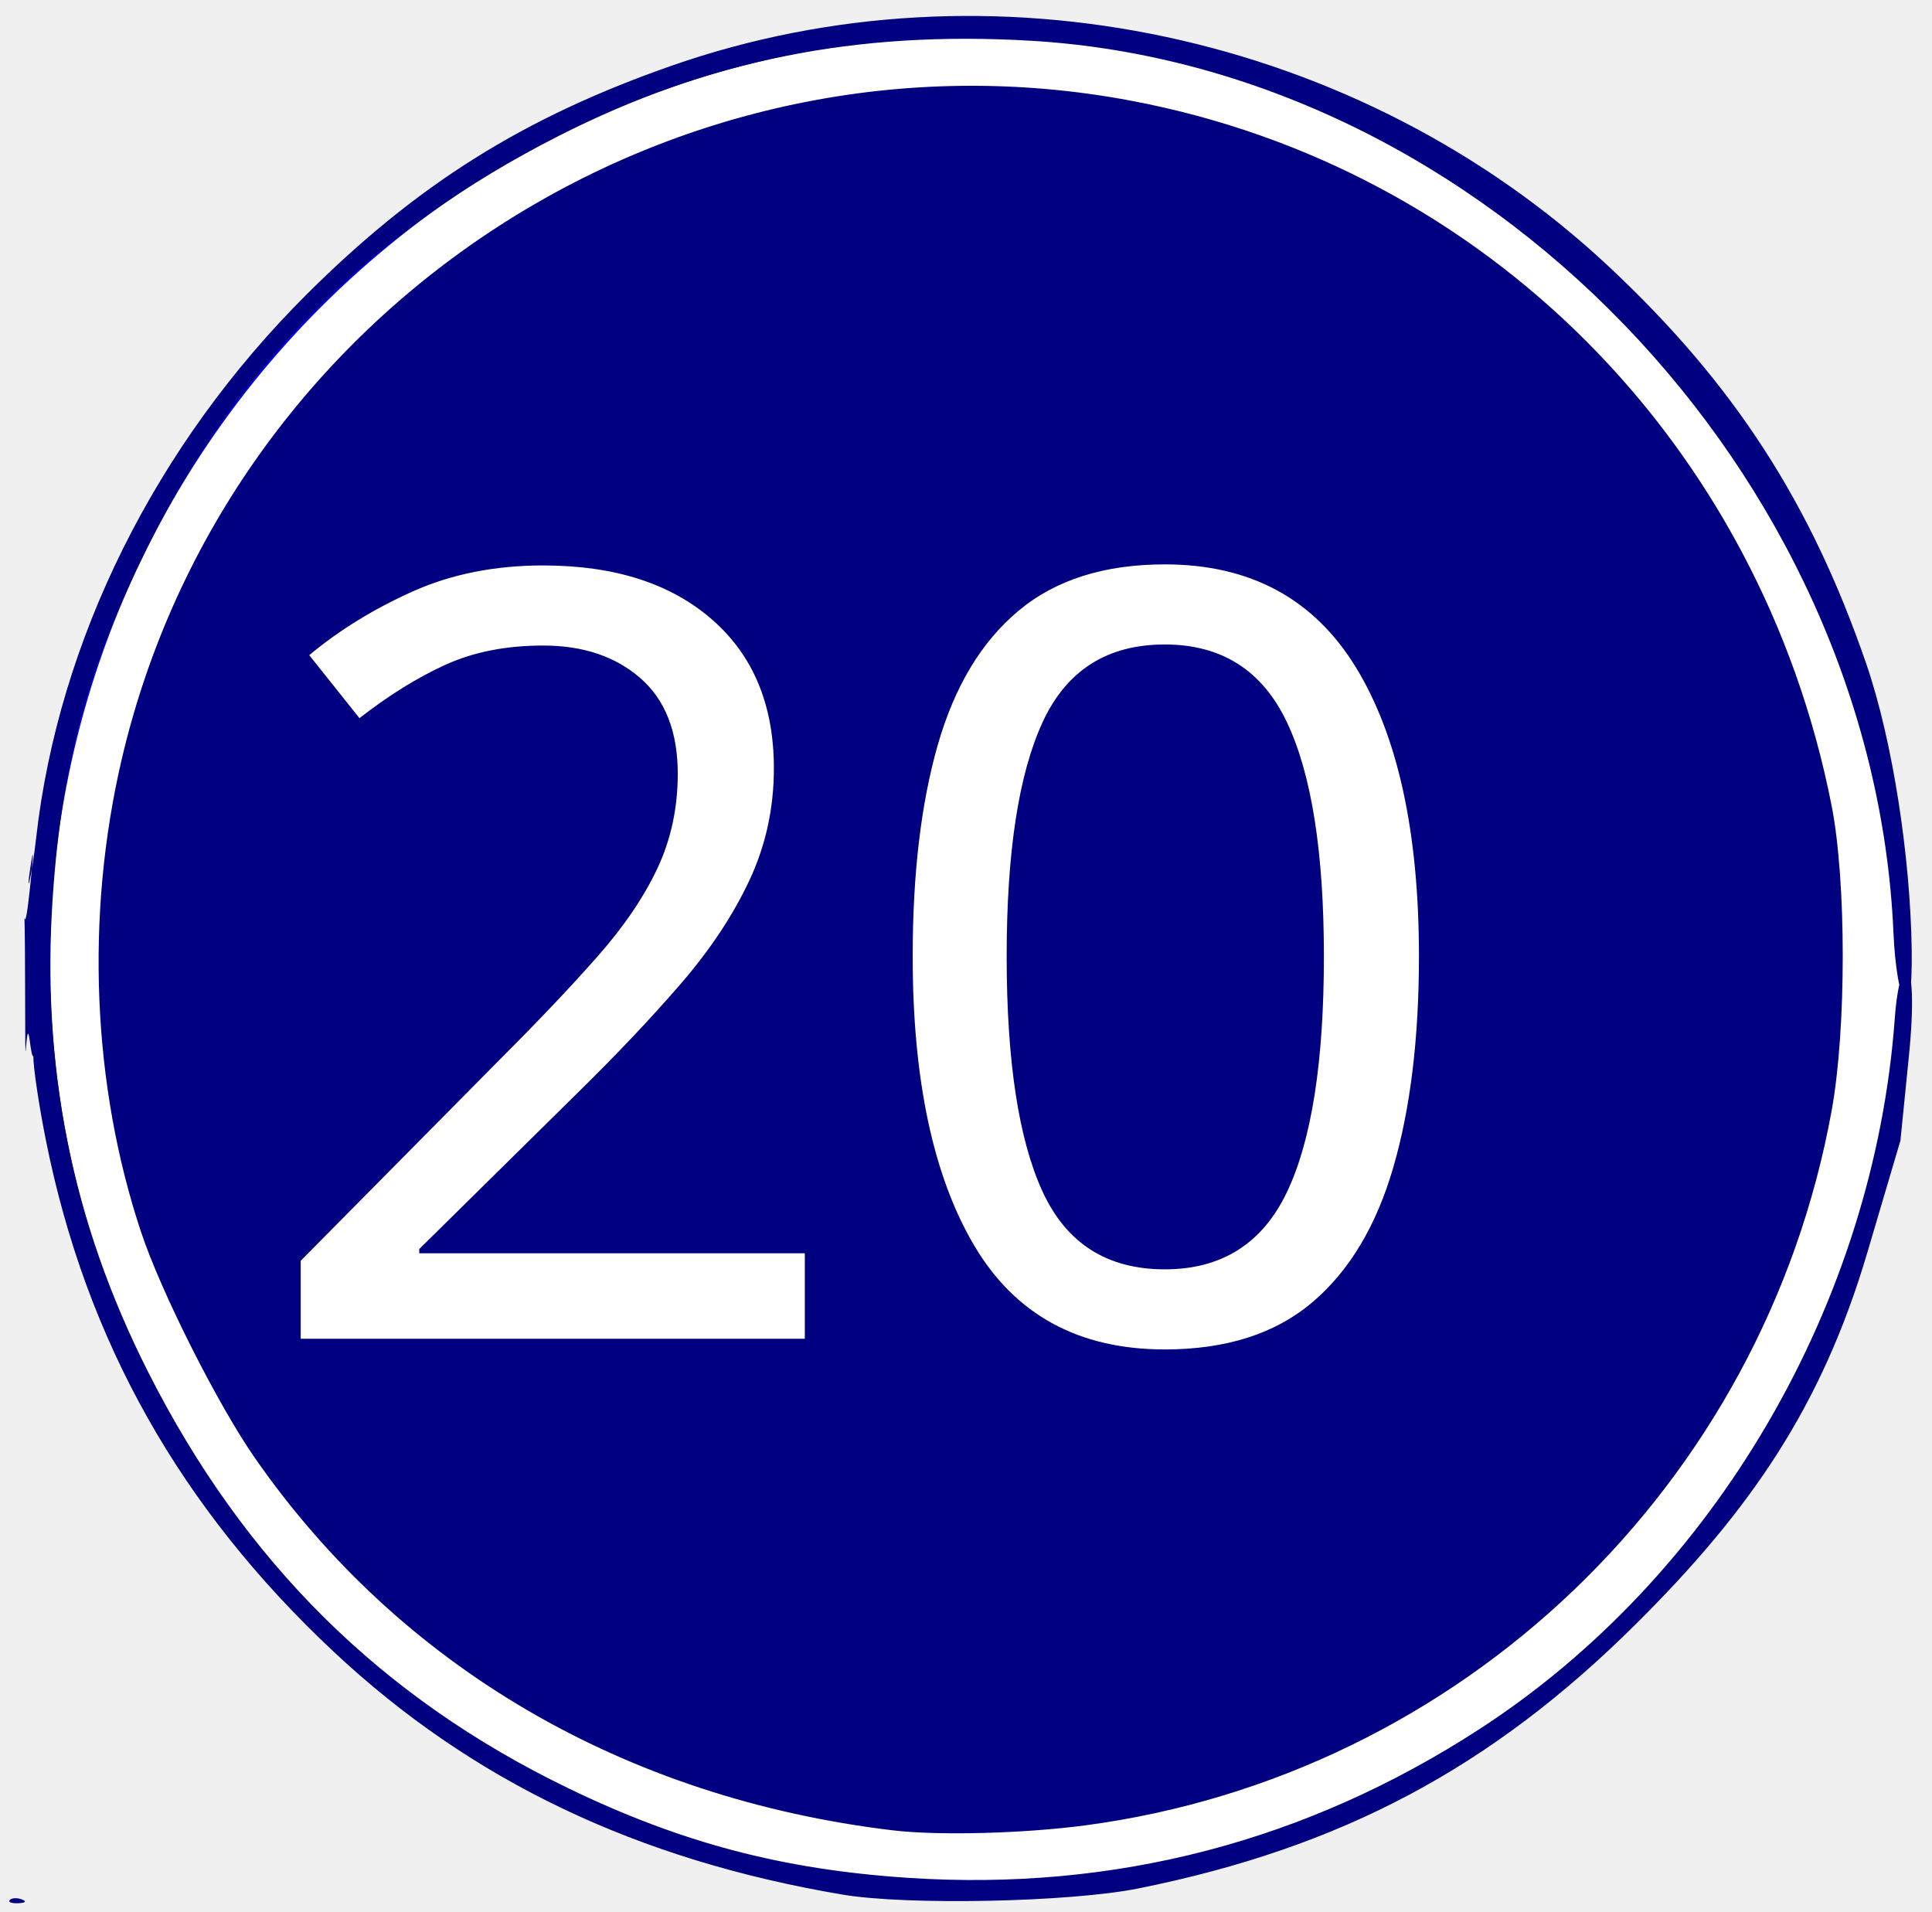
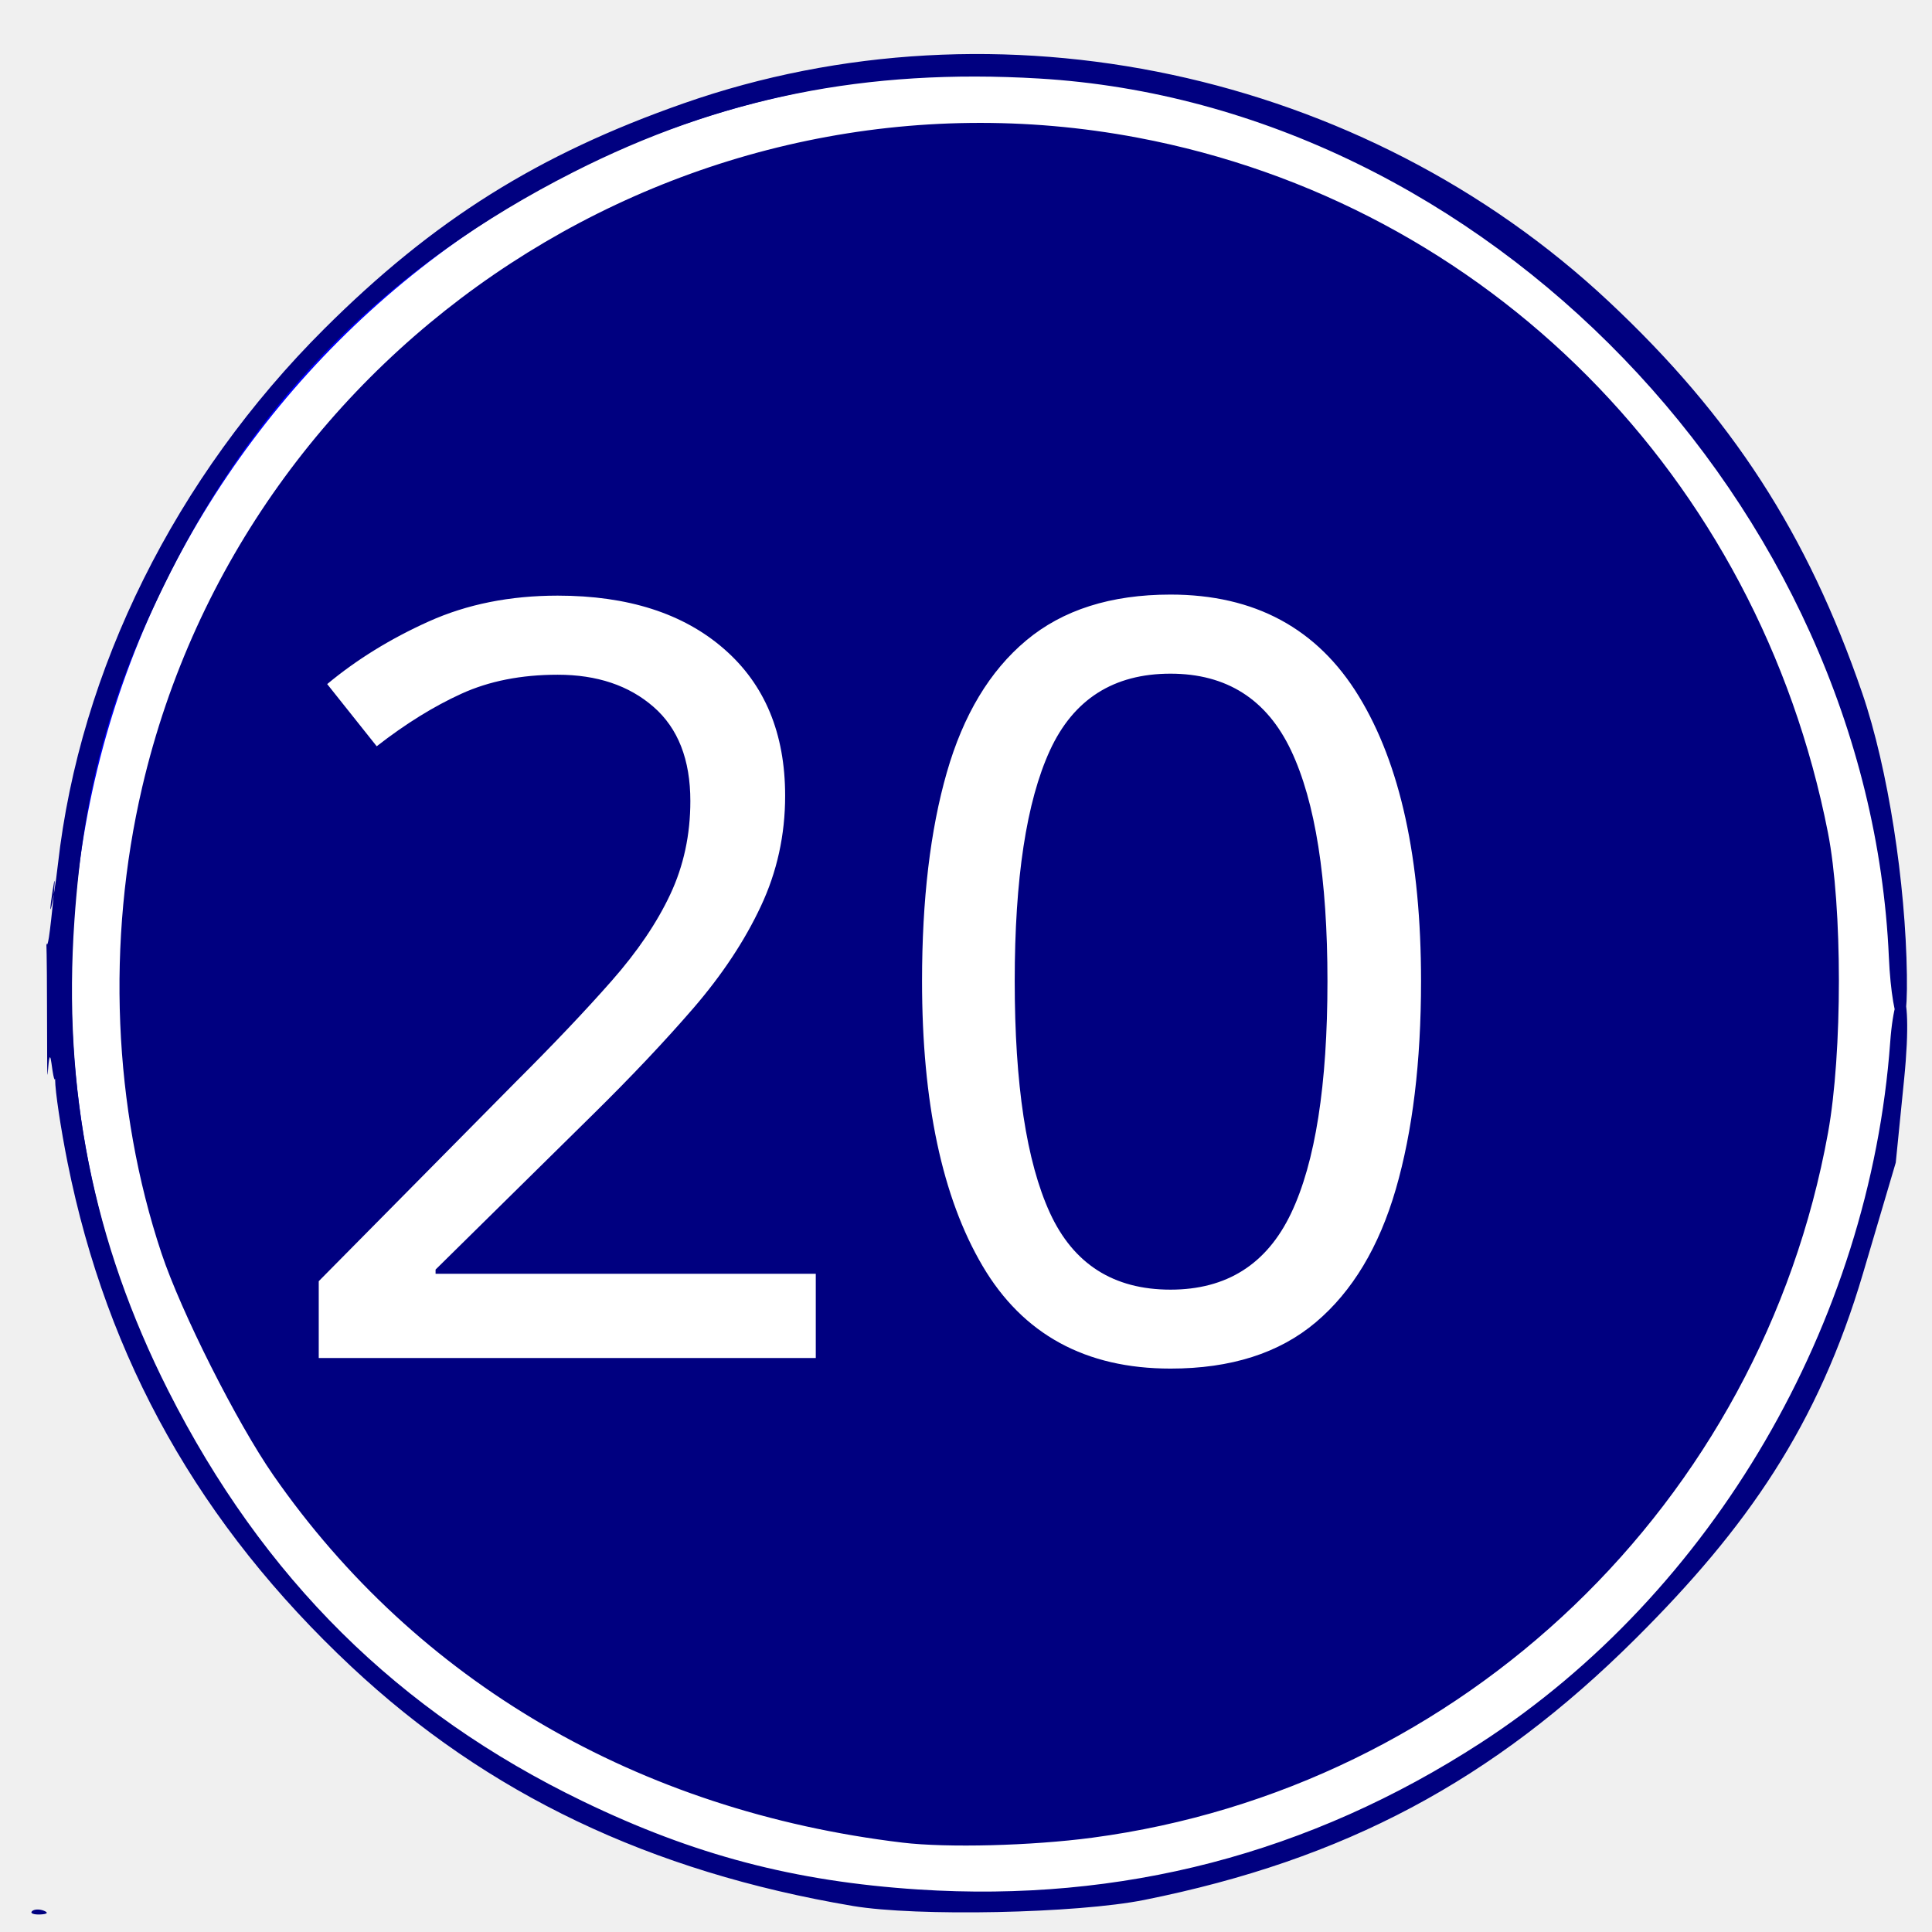
- <svg xmlns="http://www.w3.org/2000/svg" width="678.025" height="670.93" id="svg2" version="1.1">
+ <svg xmlns="http://www.w3.org/2000/svg" width="200" height="200" id="svg2" version="1.1">
  <defs id="defs4" />
  <g id="layer1" transform="translate(-24.68459,-76.98079)">
-     <circle style="fill:#ffffff;fill-opacity:1;fill-rule:nonzero;stroke:#0000ff;stroke-width:3;stroke-linecap:round;stroke-linejoin:round;stroke-miterlimit:4;stroke-dasharray:none;stroke-dashoffset:0;stroke-opacity:1" id="path3790" transform="matrix(1.095443,0,0,1.095443,-125.3393,-0.6002632)" cx="449.286" cy="378.788" r="297.857" />
-     <path id="path3784" d="m 28.14,743.719 c 0.734,-0.734 2.64,-0.813 4.235,-0.174 1.763,0.705 1.239,1.229 -1.335,1.335 -2.329,0.096 -3.634,-0.426 -2.9,-1.16 z M 320.304,741.838 C 248.179,729.65 190.226,701.985 141.796,656.624 87.946,606.186 54.893,547.478 40.818,477.27 c -2.441,-12.177 -4.439,-25.513 -4.439,-29.635 0,-12.762 0.786,9.921 -1.305,-5.795 -1.464,-11.006 -1.525,27.148 -1.59,-20.781 -0.049,-36.331 -0.813,-14.841 0.678,-24 0.798,-4.899 3.314,-29.716 1.241,-16.124 -1.852,12.147 0.326,4.662 1.96,-9.843 7.825,-69.429 41.909,-137.956 94.871,-190.738 38.846,-38.714 76.079,-62.07 127.883,-80.22 111.975,-39.232 241.809,-11.436 329.282,70.494 43.832,41.054 70.847,82.781 90.294,139.464 9.233,26.913 15.436,67.683 15.895,100.349 0.413,29.387 -5.297,18.893 -6.413,-6.346 -7.114,-160.79 -143.988,-303.412 -302.549,-312.805 -61.47,-3.641 -113.516,6.825 -165.753,33.334 -65.14,33.056 -111.743,79.373 -143.568,142.683 -21.454,42.679 -30.78,76.542 -34.059,123.669 -4.191,60.221 6.627,114.466 33.377,167.374 33.806,66.864 81.846,114.443 147.667,146.253 39.592,19.134 75.225,28.502 119.351,31.38 72.304,4.715 139.396,-12.767 200.179,-52.161 82.808,-53.668 138.538,-149.58 145.826,-249.426 1.811,-24.806 8.717,-24.305 4.95,13.257 l -2.966,29.575 -11.644,39.389 c -16.045,54.274 -41.285,90.564 -80.986,130.082 -50.881,50.647 -103.587,78.679 -174.851,92.994 -23.968,4.815 -81.07,5.994 -103.848,2.145 z m 17.676,-22.546 C 243.938,708.012 165.123,661.989 114.089,588.552 101.076,569.826 81.229,530.441 74.232,509.46 57.036,457.895 54.578,398.346 67.383,343.512 104.425,184.887 261.857,82.173 421.706,112.339 c 124.474,23.49 220.859,120.521 245.784,247.432 5.185,26.398 5.192,78.367 0.015,106.883 -23.915,131.743 -129.946,233.322 -261.883,250.887 -21.667,2.884 -51.711,3.662 -67.643,1.751 z M 259.811,554.067 c 19.422,-4.117 38.315,-13.929 53.446,-27.758 16.755,-15.313 24.074,-30.602 25.37,-52.999 1.369,-23.655 -3.241,-36.924 -18.066,-51.988 l -11.306,-11.489 9.303,-9.378 c 14.541,-14.658 19.421,-26.615 19.421,-47.591 0,-14.896 -0.975,-19.662 -6.2,-30.302 -16.37,-33.335 -67.925,-56.993 -109.981,-50.467 -35.497,5.508 -65.285,25.184 -78.792,52.046 -5.516,10.97 -10.179,32.151 -7.637,34.693 2.365,2.365 55.267,9.023 59.323,7.466 1.64,-0.629 2.983,-3.296 2.983,-5.924 0,-14.48 19.135,-28.502 38.896,-28.502 13.214,0 29.409,7.467 33.545,15.467 5.352,10.351 -0.707,30.069 -10.574,34.415 -1.823,0.803 -11.722,1.845 -21.997,2.316 -10.276,0.471 -19.506,1.679 -20.511,2.685 -1.006,1.006 -1.547,13.677 -1.203,28.159 l 0.626,26.331 23.712,1.105 c 22.271,1.038 24.084,1.477 29.829,7.231 8.872,8.886 8.652,22.927 -0.512,32.667 -22.436,23.849 -63.104,13.307 -70.81,-18.356 -1.768,-7.263 -0.49,-7.203 -33.304,-1.573 -36.237,6.217 -34.383,5.367 -32.7,15 3.098,17.73 12.202,33.321 27.995,47.943 28.902,26.759 62.603,36.55 99.145,28.804 z m 263.6,-4.412 c 19.487,-7.335 29.162,-13.941 44.187,-30.17 20.769,-22.433 31.539,-52.473 33.751,-94.14 2.702,-50.902 -10.285,-93.208 -37.226,-121.264 -22.012,-22.923 -59.098,-36.607 -89.38,-32.979 -57.098,6.84 -94.551,47.567 -104.94,114.113 -5.483,35.121 1.704,82.61 17.098,112.99 7.977,15.741 29.938,37.073 47.07,45.721 28.316,14.294 61.104,16.394 89.439,5.729 z m -52.389,-59.579 c -14.082,-3.852 -25.769,-13.504 -32.51,-26.848 -5.284,-10.46 -5.518,-12.612 -5.392,-49.601 0.145,-42.574 1.362,-47.978 14.056,-62.436 18.192,-20.719 57.279,-20.719 75.471,0 10.819,12.323 13.119,20.363 14.57,50.951 1.745,36.786 -1.307,55.379 -11.361,69.197 -12.264,16.856 -34.25,24.369 -54.834,18.737 z" style="fill:#000080;fill-opacity:1" />
+     <circle style="fill:#ffffff;fill-opacity:1;fill-rule:nonzero;stroke:#0000ff;stroke-width:0.956;stroke-linecap:round;stroke-linejoin:round;stroke-miterlimit:4;stroke-dasharray:none;stroke-dashoffset:0;stroke-opacity:1" id="path3790" cx="126.482" cy="179.049" r="94.881" />
+     <path id="path3784" d="m 27.995,274.829 c 0.213,-0.213 0.768,-0.236 1.231,-0.051 0.513,0.205 0.36,0.357 -0.388,0.388 -0.677,0.028 -1.057,-0.124 -0.843,-0.337 z m 84.959,-0.547 C 91.98,270.738 75.128,262.693 61.045,249.503 45.386,234.836 35.775,217.764 31.682,197.348 c -0.71,-3.541 -1.291,-7.419 -1.291,-8.618 0,-3.711 0.229,2.885 -0.379,-1.685 -0.426,-3.2 -0.444,7.894 -0.462,-6.043 -0.014,-10.565 -0.237,-4.316 0.197,-6.979 0.232,-1.425 0.964,-8.641 0.361,-4.689 -0.539,3.532 0.095,1.356 0.57,-2.862 2.275,-20.189 12.187,-40.116 27.588,-55.465 11.296,-11.258 22.123,-18.05 37.187,-23.327 32.561,-11.408 70.316,-3.326 95.753,20.499 12.746,11.938 20.602,24.072 26.257,40.555 2.685,7.826 4.489,19.682 4.622,29.181 0.12,8.546 -1.54,5.494 -1.865,-1.845 -2.069,-46.756 -41.87,-88.23 -87.979,-90.961 -17.875,-1.059 -33.01,1.985 -48.2,9.693 -18.942,9.613 -32.494,23.081 -41.748,41.491 -6.239,12.411 -8.95,22.258 -9.904,35.962 -1.219,17.512 1.927,33.286 9.706,48.671 9.831,19.443 23.8,33.279 42.94,42.529 11.513,5.564 21.875,8.288 34.706,9.125 21.025,1.371 40.535,-3.713 58.21,-15.168 24.08,-15.606 40.286,-43.497 42.405,-72.531 0.527,-7.213 2.535,-7.068 1.439,3.855 l -0.863,8.6 -3.386,11.454 c -4.666,15.782 -12.005,26.335 -23.55,37.827 -14.796,14.728 -30.122,22.879 -50.845,27.042 -6.97,1.4 -23.575,1.743 -30.198,0.624 z m 5.14,-6.556 c -27.347,-3.28 -50.265,-16.663 -65.105,-38.018 -3.784,-5.445 -9.556,-16.898 -11.59,-22.999 -5,-14.995 -5.715,-32.311 -1.991,-48.256 10.772,-46.127 56.551,-75.995 103.034,-67.223 36.196,6.831 64.224,35.047 71.472,71.951 1.508,7.676 1.51,22.789 0.004,31.081 -6.954,38.31 -37.787,67.848 -76.153,72.956 -6.3,0.839 -15.037,1.065 -19.67,0.509 z M 95.363,219.68 c 5.648,-1.197 11.142,-4.051 15.542,-8.072 4.872,-4.453 7,-8.899 7.377,-15.412 0.398,-6.879 -0.943,-10.737 -5.253,-15.118 l -3.288,-3.341 2.705,-2.727 c 4.228,-4.262 5.647,-7.739 5.647,-13.839 0,-4.332 -0.284,-5.718 -1.803,-8.812 -4.76,-9.694 -19.752,-16.573 -31.981,-14.675 -10.322,1.602 -18.984,7.323 -22.912,15.135 -1.604,3.19 -2.96,9.349 -2.221,10.088 0.688,0.688 16.071,2.624 17.25,2.171 0.477,-0.183 0.867,-0.958 0.867,-1.723 0,-4.211 5.564,-8.288 11.311,-8.288 3.842,0 8.552,2.171 9.755,4.498 1.556,3.01 -0.206,8.744 -3.075,10.008 -0.53,0.233 -3.409,0.537 -6.397,0.673 -2.988,0.137 -5.672,0.488 -5.965,0.781 -0.292,0.292 -0.45,3.977 -0.35,8.188 l 0.182,7.657 6.895,0.321 c 6.476,0.302 7.003,0.43 8.674,2.103 2.58,2.584 2.516,6.667 -0.149,9.499 -6.524,6.935 -18.35,3.869 -20.591,-5.338 -0.514,-2.112 -0.143,-2.094 -9.685,-0.457 -10.537,1.808 -9.998,1.561 -9.509,4.362 0.901,5.156 3.548,9.689 8.141,13.941 8.404,7.781 18.204,10.628 28.831,8.376 z m 76.653,-1.283 c 5.667,-2.133 8.48,-4.054 12.849,-8.773 6.04,-6.523 9.171,-15.259 9.814,-27.375 0.786,-14.802 -2.991,-27.104 -10.825,-35.263 -6.401,-6.666 -17.185,-10.645 -25.991,-9.59 -16.604,1.989 -27.495,13.832 -30.516,33.183 -1.594,10.213 0.495,24.022 4.972,32.857 2.32,4.577 8.706,10.78 13.688,13.295 8.234,4.157 17.769,4.767 26.008,1.666 z m -15.234,-17.325 c -4.095,-1.12 -7.493,-3.927 -9.454,-7.807 -1.537,-3.042 -1.605,-3.668 -1.568,-14.424 0.042,-12.38 0.396,-13.952 4.087,-18.156 5.29,-6.025 16.656,-6.025 21.946,0 3.146,3.583 3.815,5.922 4.237,14.816 0.508,10.697 -0.38,16.104 -3.304,20.122 -3.566,4.902 -9.96,7.086 -15.945,5.449 z" style="fill:#000080;fill-opacity:1;stroke-width:0.291" />
  </g>
  <g id="layer5">
-     <path style="fill:#000080;stroke:none;stroke-linecap:round;stroke-linejoin:round" d="m 138.391,163.645 -63.64,229.305 74.751,113.137 398,-10.102 62.629,-162.635 -40.406,-137.381 -422.244,-27.274 -13.132,-12.122 14.142,15.152 -1.01,4.041 -1.01,-4.041" id="path2119" />
+     <path style="fill:#000080;stroke:none;stroke-width:0.291;stroke-linecap:round;stroke-linejoin:round" d="M 42.549,51.553 24.043,118.233 45.78,151.132 161.515,148.195 179.727,100.902 167.977,60.953 45.192,53.022 41.374,49.497 45.486,53.903 45.192,55.078 44.898,53.903" id="path2119" />
  </g>
  <g id="layer4">
-     <text xml:space="preserve" style="font-style:normal;font-variant:normal;font-weight:normal;font-stretch:normal;font-size:374.822px;line-height:219.622px;font-family:Ccrige;-inkscape-font-specification:Ccrige;letter-spacing:0px;word-spacing:0px;fill:#ffffff;stroke:none;stroke-width:1px;stroke-linecap:butt;stroke-linejoin:miter;stroke-opacity:1" x="87.544" y="469.804" id="text2116">
-       <tspan id="tspan2114" x="87.544" y="469.804" style="fill:#ffffff;stroke-width:1px">20</tspan>
+     <text xml:space="preserve" style="font-style:normal;font-variant:normal;font-weight:normal;font-stretch:normal;font-size:108.995px;line-height:63.864px;font-family:Ccrige;-inkscape-font-specification:Ccrige;letter-spacing:0px;word-spacing:0px;fill:#ffffff;stroke:none;stroke-width:0.291px;stroke-linecap:butt;stroke-linejoin:miter;stroke-opacity:1" x="27.763" y="140.582" id="text2116">
+       <tspan id="tspan2114" x="27.763" y="140.582" style="fill:#ffffff;stroke-width:0.291px">20</tspan>
    </text>
  </g>
</svg>
